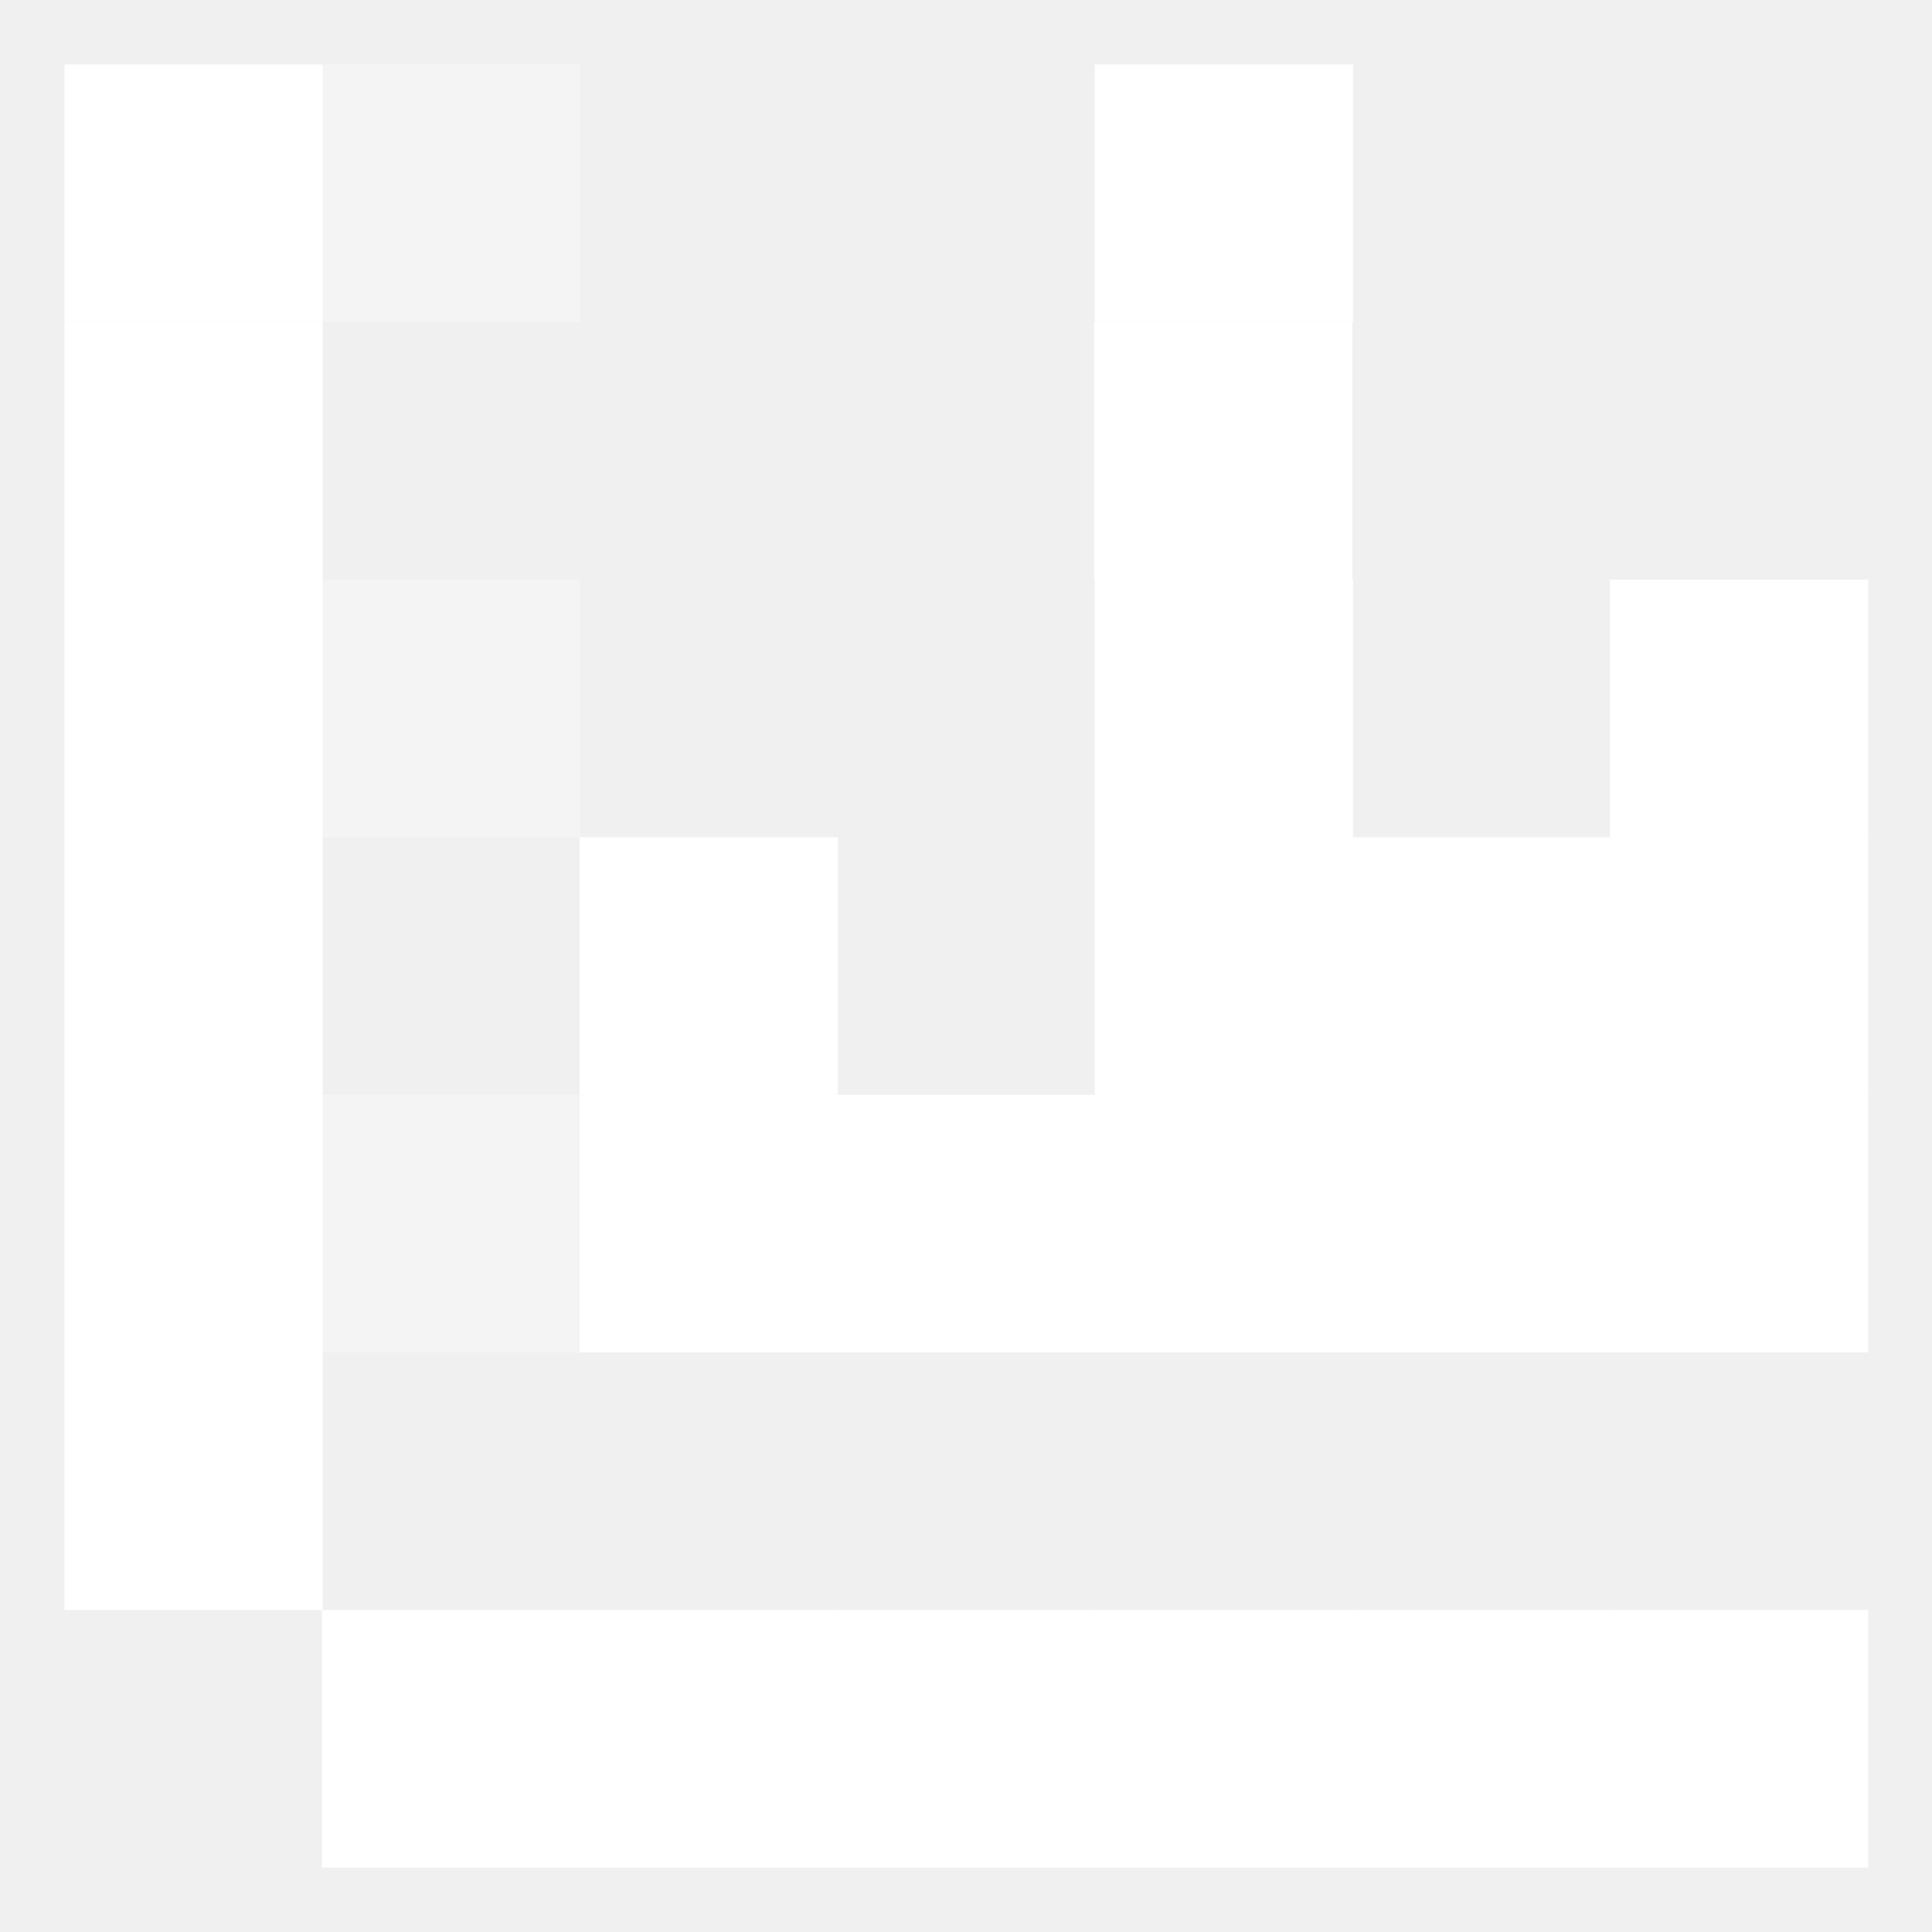
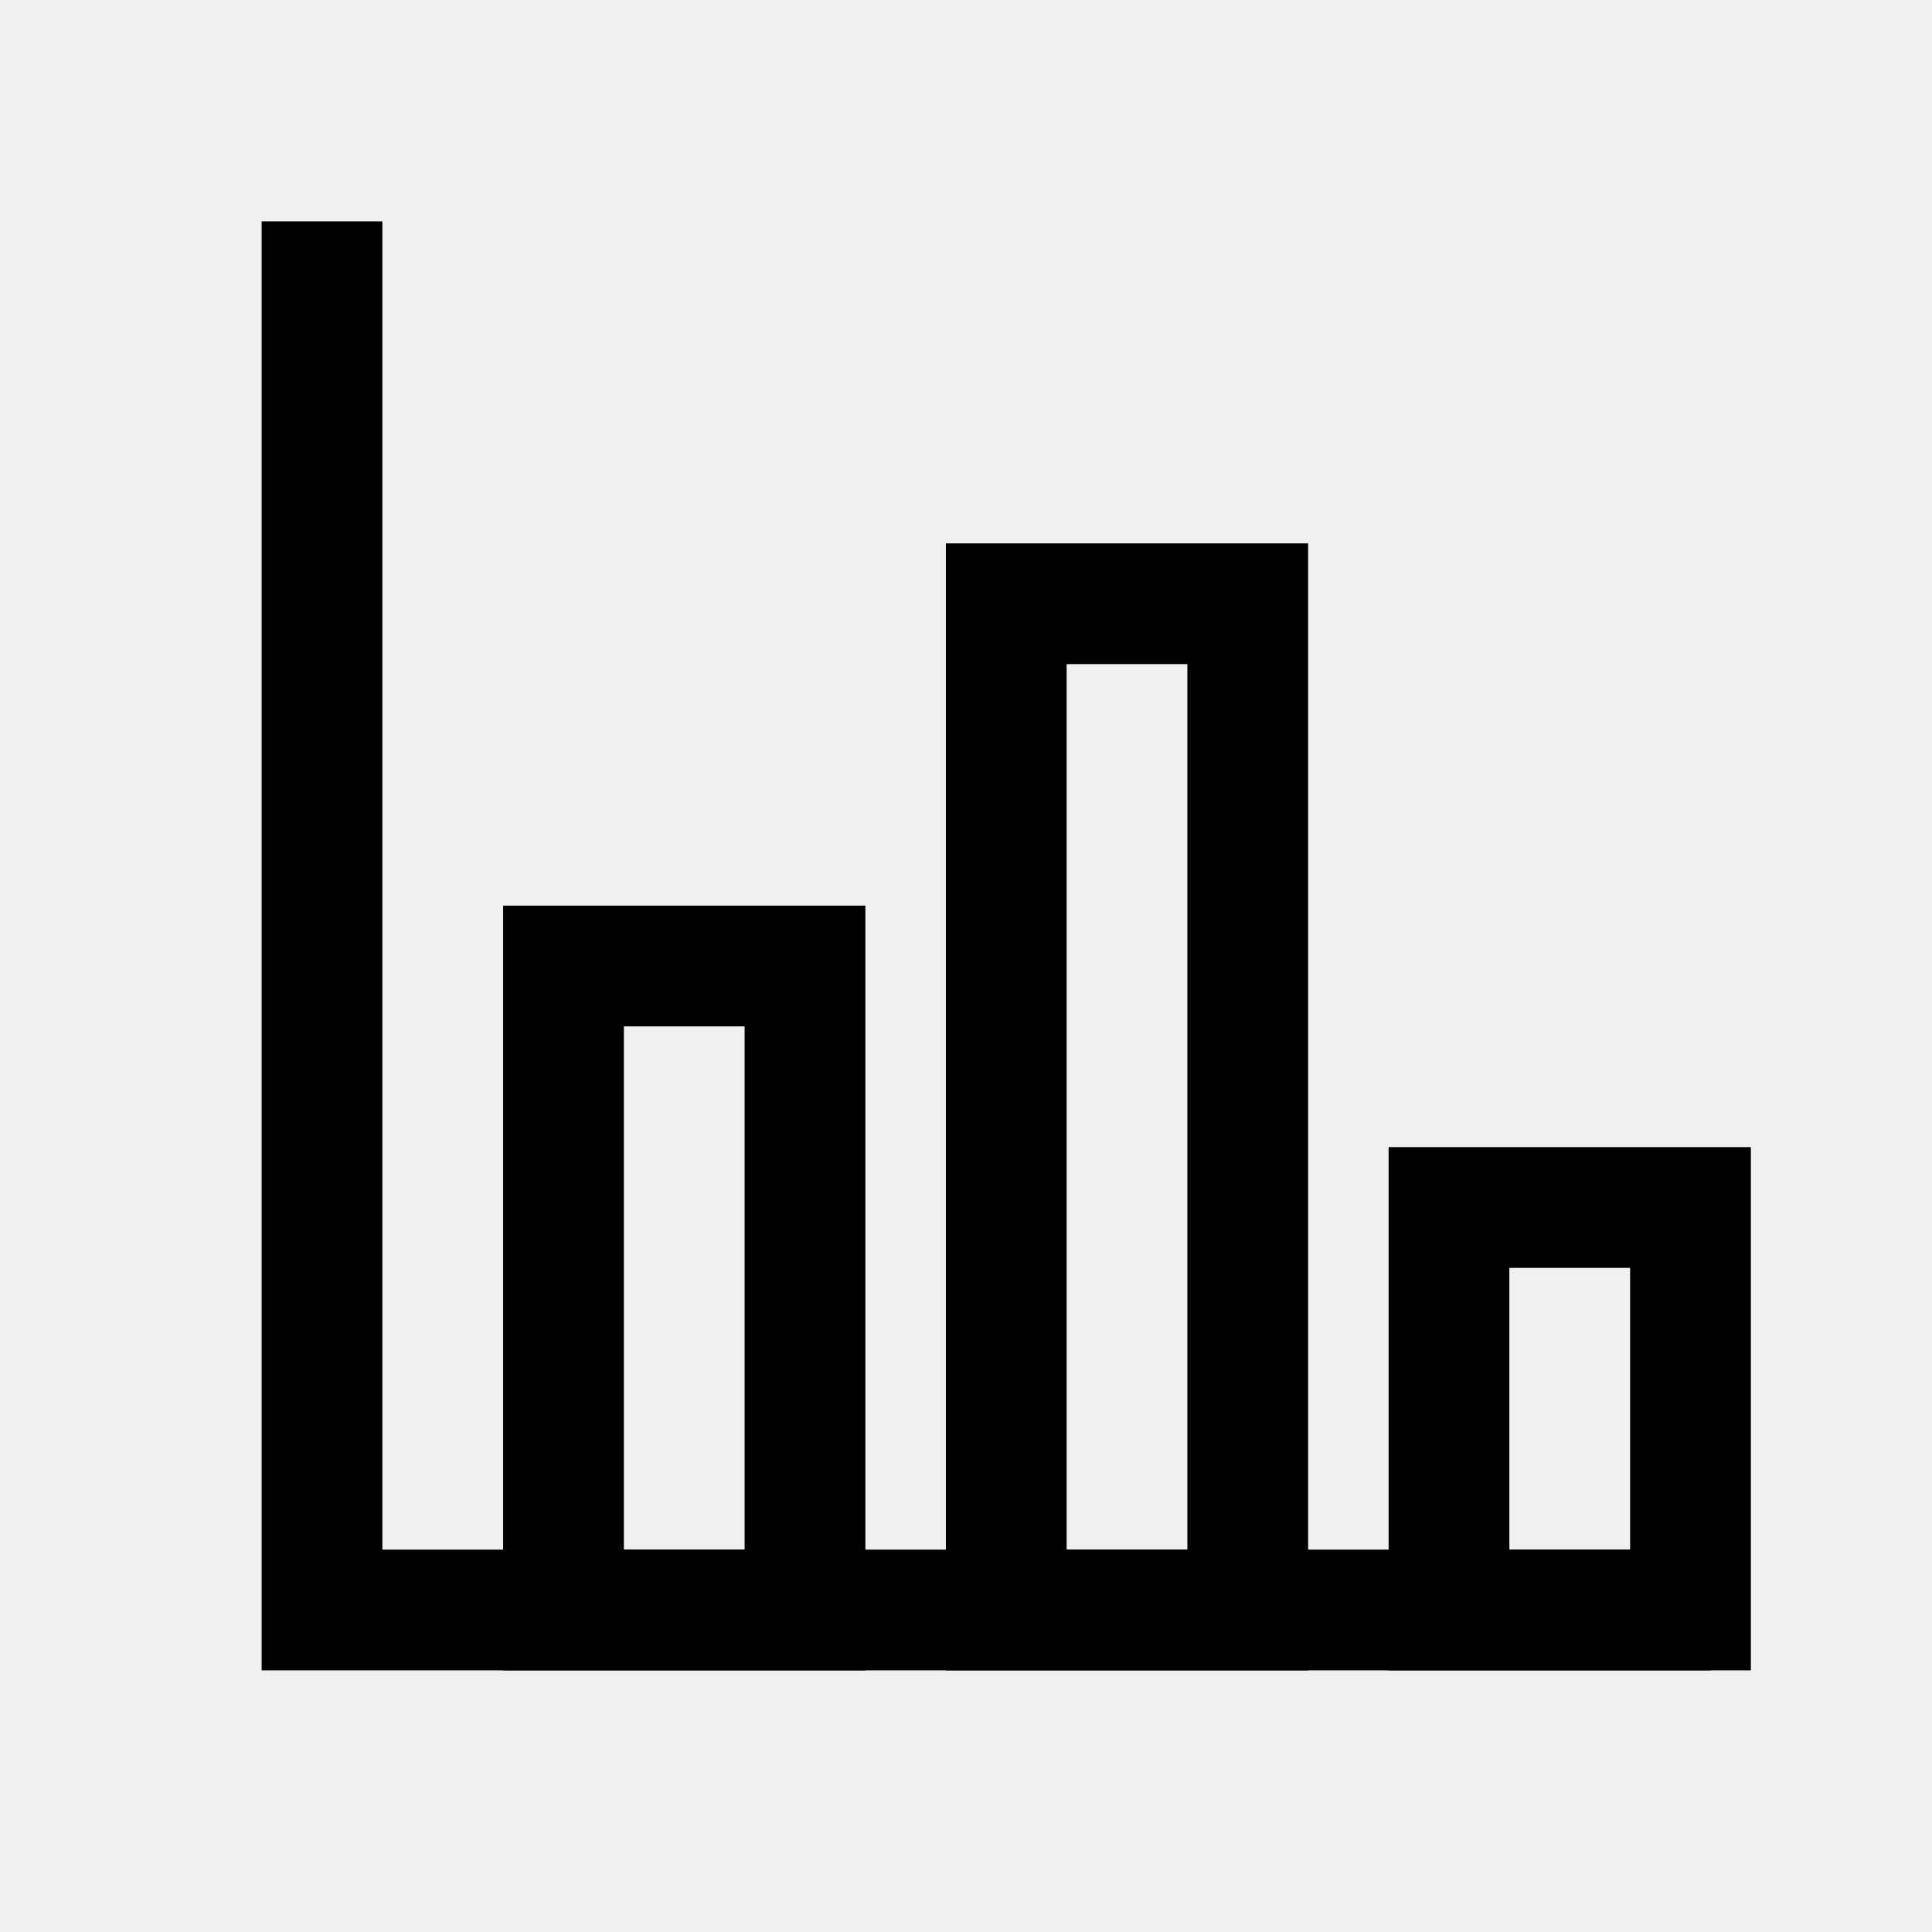
- <svg xmlns="http://www.w3.org/2000/svg" width="30" height="30" viewBox="0 0 30 30">
-   <g fill="none" class="nc-icon-wrapper" stroke-linejoin="miter" stroke-linecap="square">
-     <path d="M3 7H3.01" stroke="#FFFFFF" stroke-width="4" stroke-linecap="square" />
-     <path d="M3 11H3.01" stroke="#FFFFFF" stroke-width="4" stroke-linecap="square" />
-     <path d="M3 15H3.01" stroke="#FFFFFF" stroke-width="4" stroke-linecap="square" />
-     <path d="M3 19H3.01" stroke="#FFFFFF" stroke-width="4" stroke-linecap="square" />
-     <path d="M3 23H3.01" stroke="#FFFFFF" stroke-width="4" stroke-linecap="square" />
-     <path d="M3 27H3.01" stroke="#FFFFFF00" stroke-width="4" stroke-linecap="square" />
-     <path d="M7 7H7.01" stroke="#FFFFFF00" stroke-width="4" stroke-linecap="square" />
-     <path d="M7 11H7.01" stroke="#FFFFFF40" stroke-width="4" stroke-linecap="square" />
-     <path d="M7 15H7.01" stroke="#FFFFFF00" stroke-width="4" stroke-linecap="square" />
-     <path d="M7 23H7.01" stroke="#FFFFFF00" stroke-width="4" stroke-linecap="square" />
-     <path d="M11 23H11.01" stroke="#FFFFFF00" stroke-width="4" stroke-linecap="square" />
-     <path d="M7 27H7.01" stroke="#FFFFFF" stroke-width="4" stroke-linecap="square" />
-     <path d="M11 7H11.01" stroke="#FFFFFF00" stroke-width="4" stroke-linecap="square" />
-     <path d="M11 11H11.01" stroke="#FFFFFF00" stroke-width="4" stroke-linecap="square" />
-     <path d="M14.99 11H15" stroke="#FFFFFF00" stroke-width="4" stroke-linecap="square" />
-     <path d="M11 15H11.01" stroke="#FFFFFF" stroke-width="4" stroke-linecap="square" />
-     <path d="M7 19H7.01" stroke="#FFFFFF40" stroke-width="4" stroke-linecap="square" />
-     <path d="M11 19H11.01" stroke="#FFFFFF" stroke-width="4" stroke-linecap="square" />
-     <path d="M11 27H11.01" stroke="#FFFFFF" stroke-width="4" stroke-linecap="square" />
-     <path d="M15 7H15.01" stroke="#FFFFFF00" stroke-width="4" stroke-linecap="square" />
-     <path d="M18.99 7H19" stroke="#FFFFFF" stroke-width="4" stroke-linecap="square" />
-     <path d="M15 15H15.01" stroke="#FFFFFF00" stroke-width="4" stroke-linecap="square" />
-     <path d="M15 23H15.01" stroke="#FFFFFF00" stroke-width="4" stroke-linecap="square" />
-     <path d="M19 23H19.01" stroke="#FFFFFF00" stroke-width="4" stroke-linecap="square" />
-     <path d="M15 19H15.01" stroke="#FFFFFF" stroke-width="4" stroke-linecap="square" />
-     <path d="M15 27H15.01" stroke="#FFFFFF" stroke-width="4" stroke-linecap="square" />
-     <path d="M19 11H19.01" stroke="#FFFFFF" stroke-width="4" stroke-linecap="square" />
-     <path d="M19 19H19.01" stroke="#FFFFFF" stroke-width="4" stroke-linecap="square" />
-     <path d="M19 15H19.01" stroke="#FFFFFF" stroke-width="4" stroke-linecap="square" />
-     <path d="M19 27H19.01" stroke="#FFFFFF" stroke-width="4" stroke-linecap="square" />
-     <path d="M23 7H23.01" stroke="#FFFFFF00" stroke-width="4" stroke-linecap="square" />
-     <path d="M7 3H7.01" stroke="#FFFFFF40" stroke-width="4" stroke-linecap="square" />
-     <path d="M3 3H3.01" stroke="#FFFFFF" stroke-width="4" stroke-linecap="square" />
-     <path d="M11 3H11.01" stroke="#FFFFFF00" stroke-width="4" stroke-linecap="square" />
-     <path d="M15 3H15.01" stroke="#FFFFFF00" stroke-width="4" stroke-linecap="square" />
-     <path d="M19 3H19.01" stroke="#FFFFFF" stroke-width="4" stroke-linecap="square" />
-     <path d="M23 3H23.01" stroke="#FFFFFF00" stroke-width="4" stroke-linecap="square" />
-     <path d="M27 3H27.01" stroke="#FFFFFF00" stroke-width="4" stroke-linecap="square" />
-     <path d="M23 15H23.01" stroke="#FFFFFF" stroke-width="4" stroke-linecap="square" />
-     <path d="M23 11H23.01" stroke="#FFFFFF00" stroke-width="4" stroke-linecap="square" />
-     <path d="M23 19H23.01" stroke="#FFFFFF" stroke-width="4" stroke-linecap="square" />
-     <path d="M23 23H23.01" stroke="#FFFFFF00" stroke-width="4" stroke-linecap="square" />
-     <path d="M27 23H27.01" stroke="#FFFFFF00" stroke-width="4" stroke-linecap="square" />
-     <path d="M27 27H27.01" stroke="#FFFFFF" stroke-width="4" stroke-linecap="square" />
-     <path d="M23 27H23.01" stroke="#FFFFFF" stroke-width="4" stroke-linecap="square" />
-     <path d="M27 7H27.01" stroke="#FFFFFF00" stroke-width="4" stroke-linecap="square" />
-     <path d="M27 11H27.01" stroke="#FFFFFF" stroke-width="4" stroke-linecap="square" />
-     <path d="M27 15H27.01" stroke="#FFFFFF" stroke-width="4" stroke-linecap="square" />
-     <path d="M27 19H27.01" stroke="#FFFFFF" stroke-width="4" stroke-linecap="square" />
+ <svg xmlns="http://www.w3.org/2000/svg" viewBox="0 0 24 24" width="24" height="24">
+   <g fill="none" stroke="currentColor" stroke-width="1.5" stroke-linecap="square" stroke-linejoin="miter">
+     <polyline points="4,3.5 4,20 20.5,20" />
+     <rect x="7" y="12" width="3" height="8" />
+     <rect x="12.5" y="7.5" width="3" height="12.5" />
+     <rect x="18" y="15" width="3" height="5" />
  </g>
</svg>
